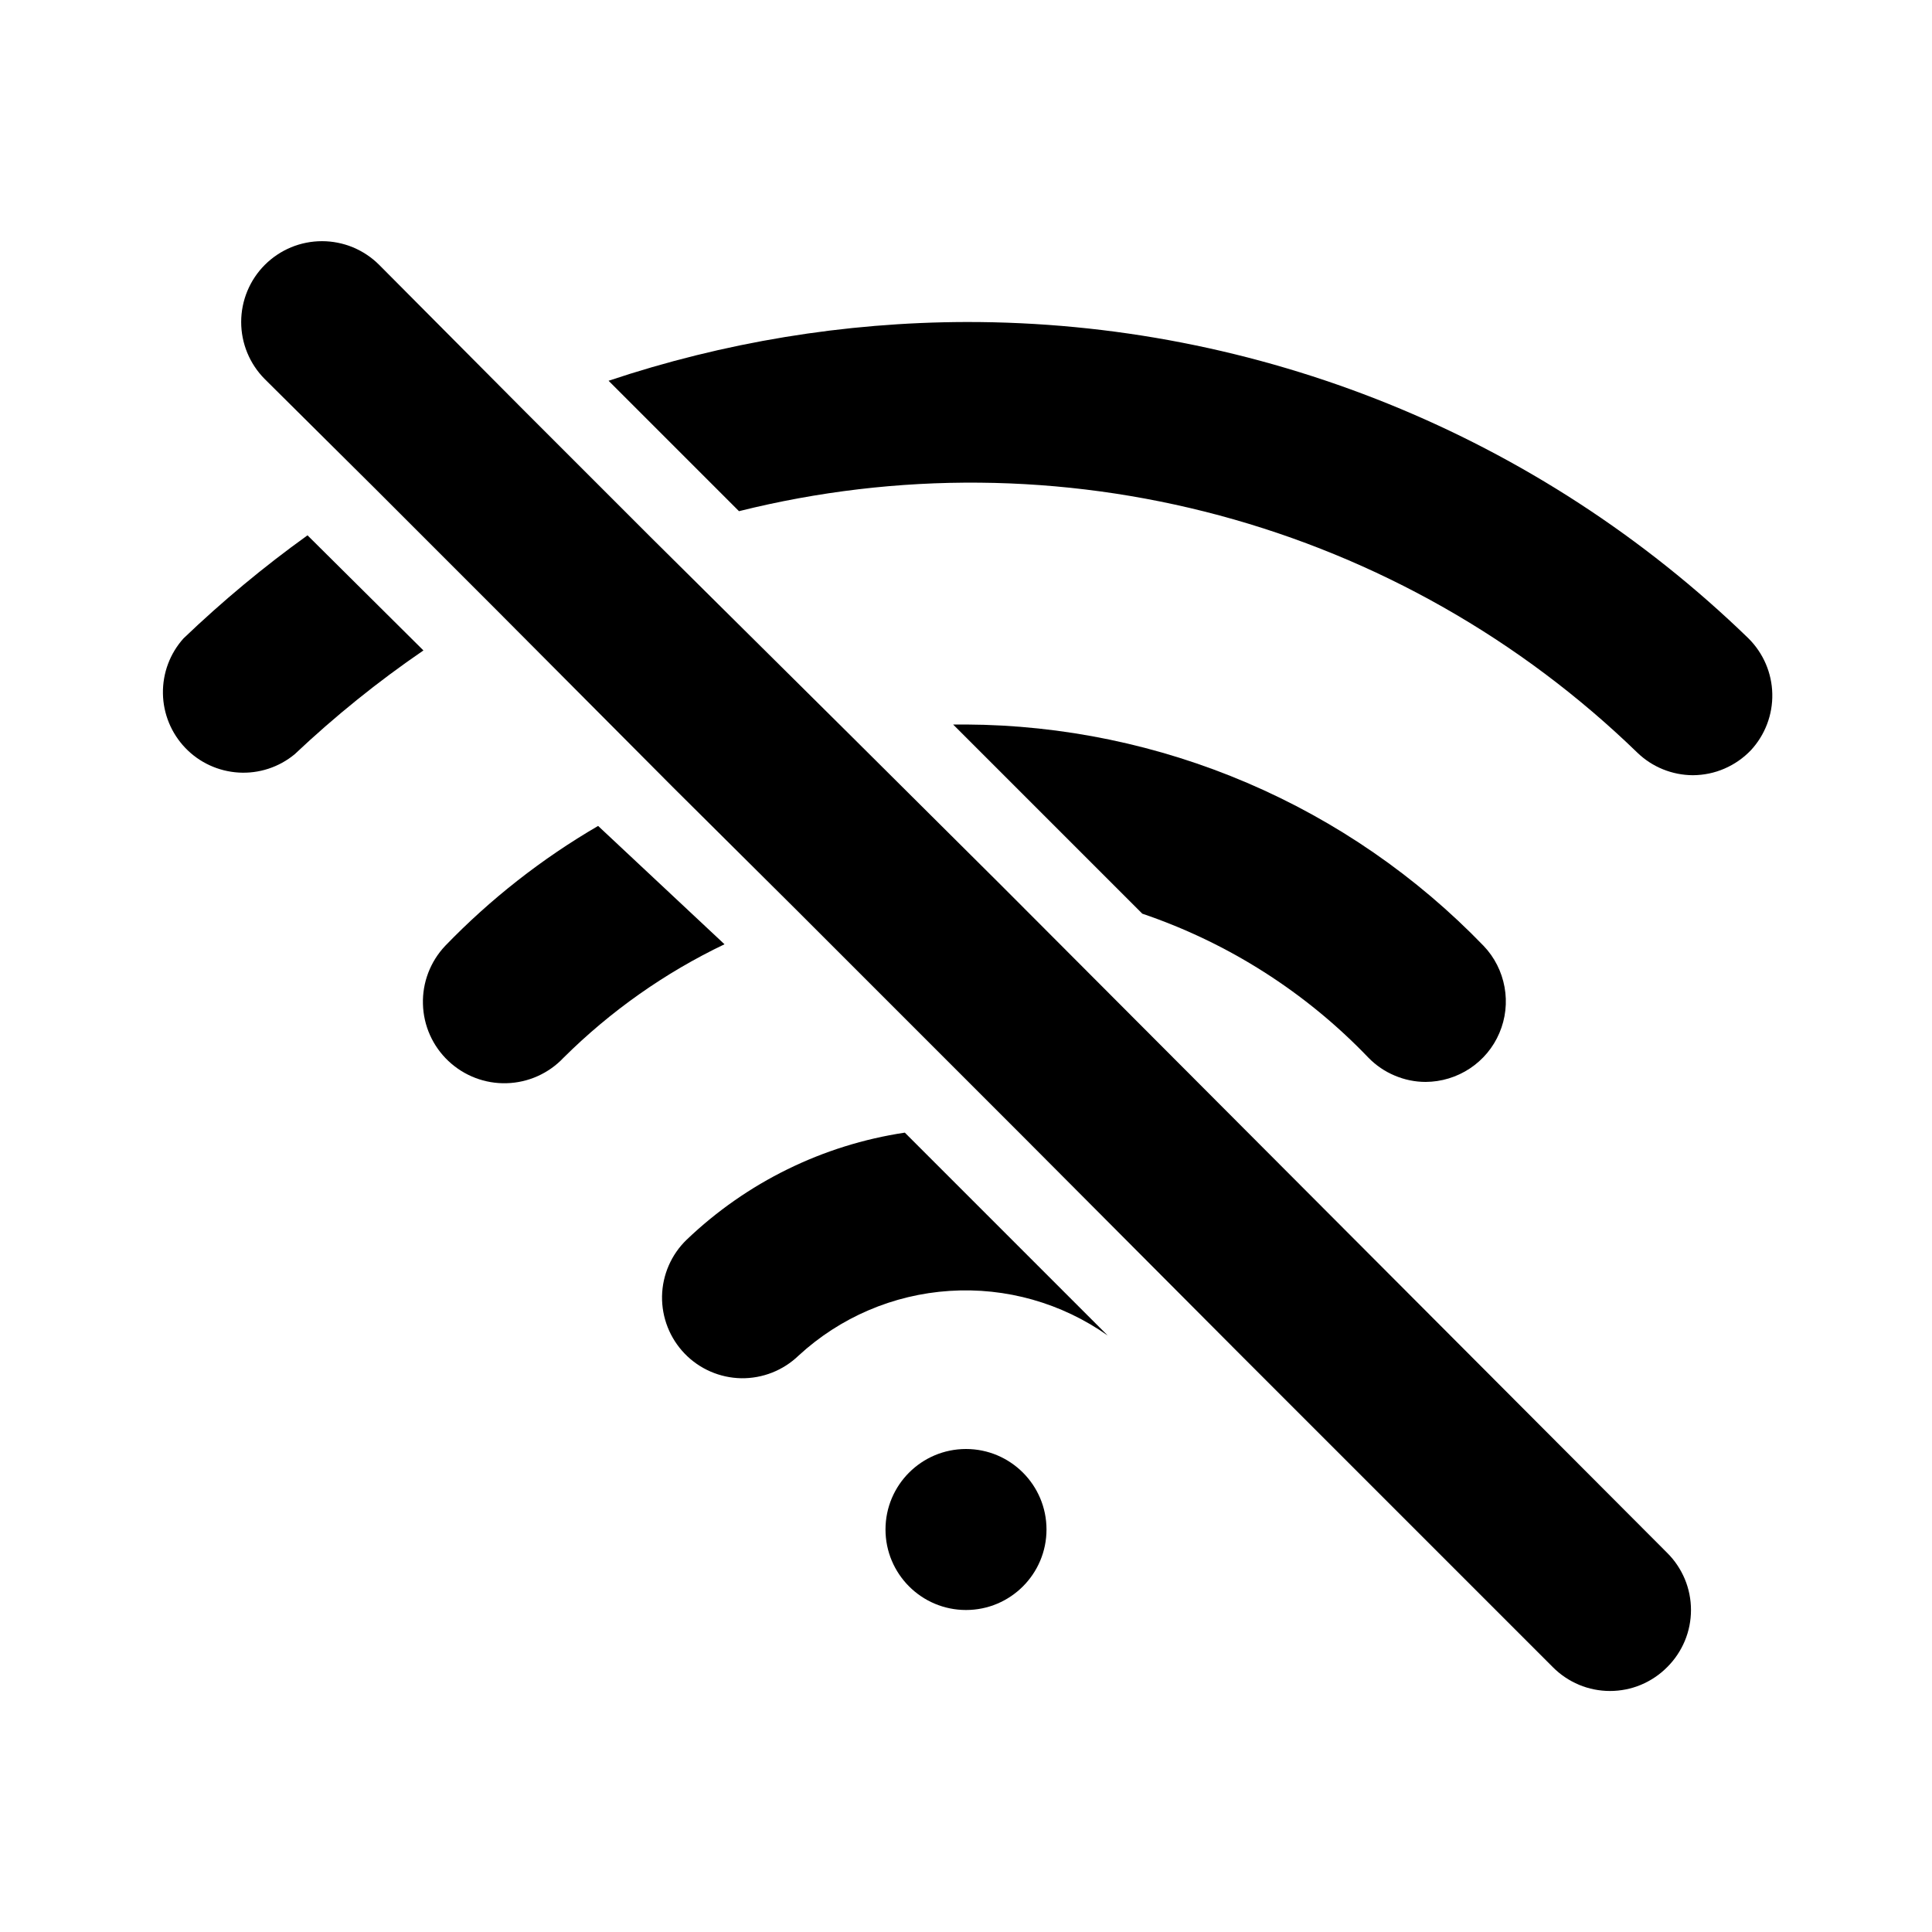
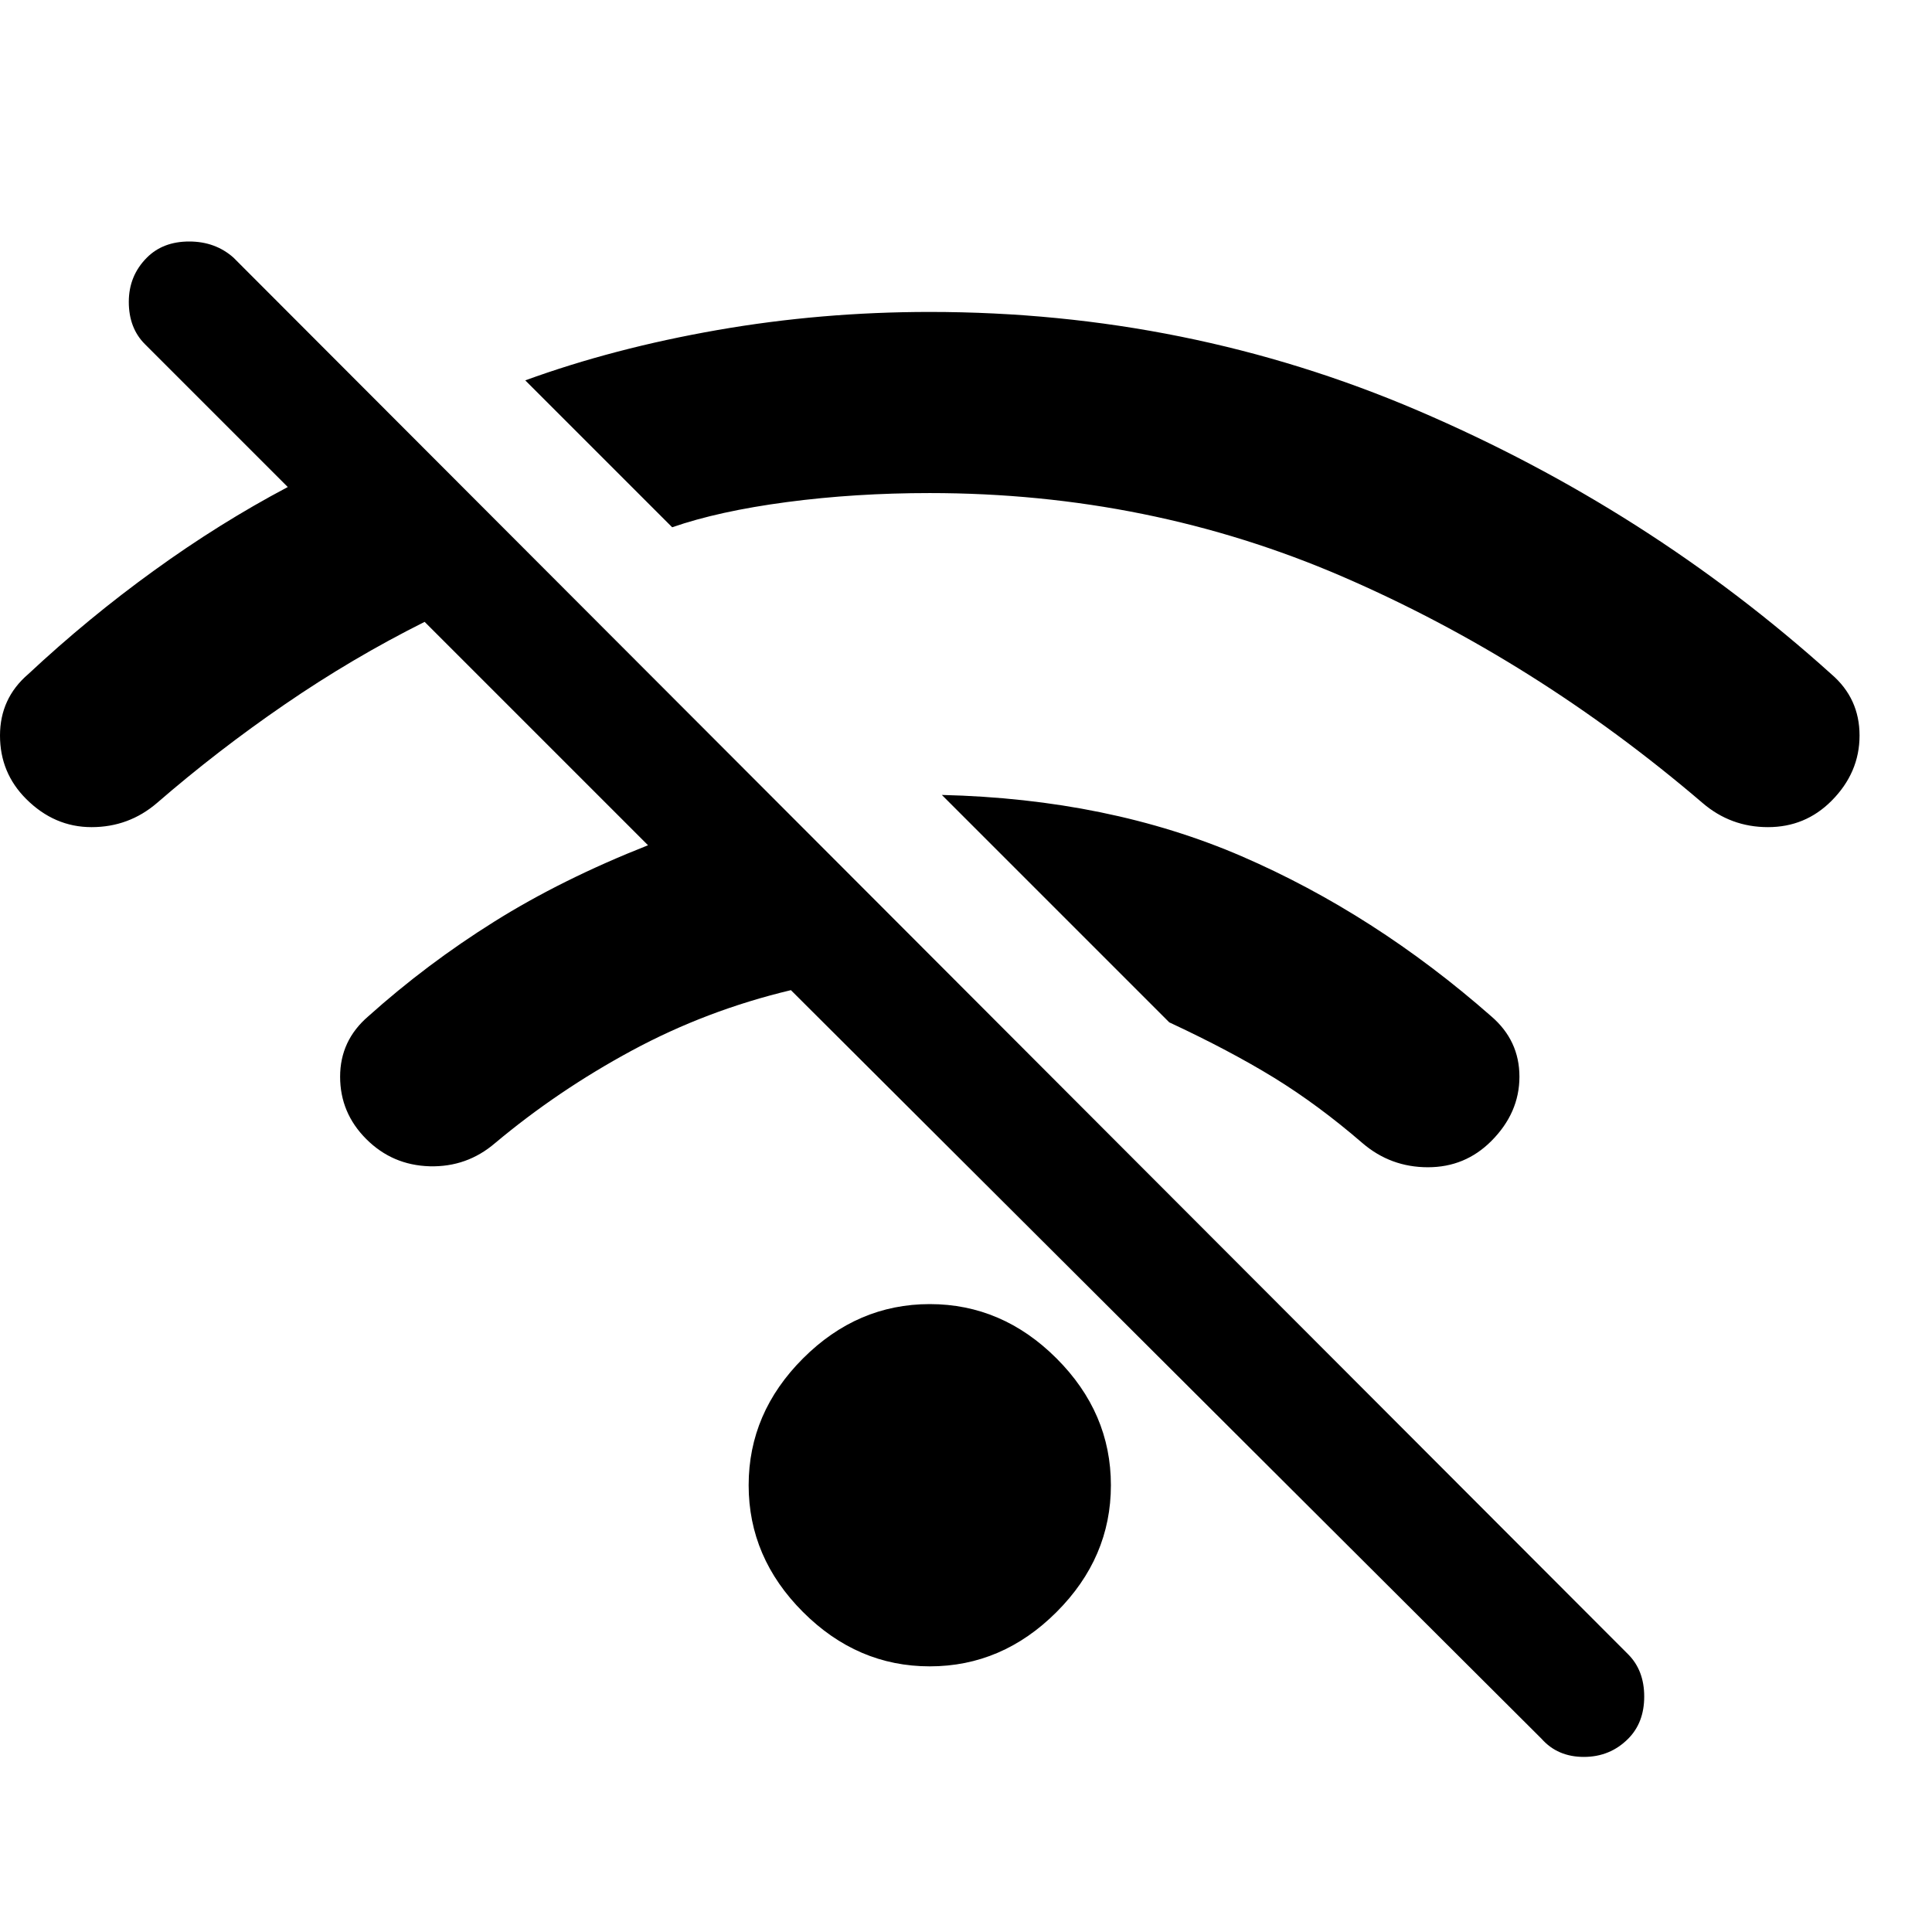
- <svg xmlns="http://www.w3.org/2000/svg" width="24" height="24" viewBox="0 0 24 24">
-   <path d="M12 20C12.552 20 13 19.552 13 19C13 18.448 12.552 18 12 18C11.448 18 11 18.448 11 19C11 19.552 11.448 20 12 20Z" fill="currentColor" />
-   <path d="M12.44 11L10.54 9.11L8.08 6.67L6.53 5.12L4.71 3.29C4.617 3.197 4.506 3.123 4.384 3.072C4.262 3.022 4.132 2.996 4 2.996C3.868 2.996 3.738 3.022 3.616 3.072C3.494 3.123 3.383 3.197 3.29 3.29C3.102 3.478 2.996 3.734 2.996 4C2.996 4.266 3.102 4.522 3.29 4.71L4.67 6.08L6.13 7.54L8.36 9.78L9.91 11.32L12.65 14.06L15.44 16.86L19.29 20.71C19.383 20.804 19.494 20.878 19.615 20.929C19.737 20.98 19.868 21.006 20 21.006C20.132 21.006 20.263 20.98 20.385 20.929C20.506 20.878 20.617 20.804 20.71 20.71C20.804 20.617 20.878 20.506 20.929 20.385C20.98 20.263 21.006 20.132 21.006 20C21.006 19.868 20.98 19.737 20.929 19.615C20.878 19.494 20.804 19.383 20.71 19.29L12.44 11Z" fill=" currentColor" />
-   <path d="M21.72 7.93C19.115 5.404 15.628 3.994 12 4C10.491 4.004 8.991 4.251 7.56 4.73L9.18 6.35C11.142 5.86 13.196 5.878 15.149 6.403C17.102 6.928 18.888 7.942 20.34 9.35C20.525 9.529 20.773 9.629 21.03 9.63C21.165 9.629 21.298 9.602 21.422 9.548C21.545 9.495 21.657 9.417 21.75 9.32C21.926 9.13 22.022 8.878 22.016 8.619C22.011 8.36 21.904 8.113 21.72 7.93Z" fill=" currentColor" />
-   <path d="M3.82 6.65C3.277 7.04 2.763 7.468 2.28 7.93C2.111 8.118 2.02 8.362 2.024 8.615C2.028 8.867 2.127 9.108 2.302 9.291C2.476 9.473 2.713 9.582 2.965 9.597C3.217 9.612 3.465 9.531 3.66 9.37C4.159 8.899 4.694 8.467 5.26 8.08L3.82 6.65Z" fill=" currentColor" />
-   <path d="M17 13.14C17.093 13.235 17.203 13.31 17.325 13.361C17.447 13.413 17.578 13.44 17.71 13.44C17.905 13.439 18.096 13.381 18.259 13.273C18.422 13.165 18.55 13.012 18.626 12.832C18.703 12.652 18.725 12.454 18.69 12.262C18.655 12.069 18.565 11.891 18.43 11.75C17.596 10.886 16.597 10.197 15.493 9.725C14.389 9.253 13.201 9.006 12 9H11.84L14.19 11.35C15.257 11.712 16.221 12.326 17 13.14Z" fill=" currentColor" />
-   <path d="M7.43 10.26C6.731 10.667 6.092 11.168 5.53 11.75C5.346 11.945 5.246 12.205 5.254 12.473C5.261 12.742 5.375 12.996 5.57 13.18C5.765 13.364 6.025 13.464 6.293 13.456C6.561 13.449 6.816 13.335 7 13.14C7.583 12.561 8.259 12.084 9 11.73L7.43 10.26Z" fill=" currentColor" />
-   <path d="M8.53 15.4C8.339 15.584 8.229 15.837 8.224 16.102C8.22 16.368 8.321 16.624 8.505 16.815C8.689 17.006 8.942 17.116 9.207 17.121C9.473 17.125 9.729 17.024 9.92 16.84C10.435 16.365 11.097 16.081 11.796 16.036C12.495 15.99 13.188 16.186 13.76 16.59L11.24 14.07C10.221 14.223 9.275 14.688 8.53 15.4Z" fill=" currentColor" />
+ <svg xmlns="http://www.w3.org/2000/svg" width="24" height="24" viewBox="0 0 24 24" fill="none">
+   <path d="M11.55 20.7C10.95 20.7 10.425 20.475 9.975 20.025C9.525 19.575 9.3 19.05 9.3 18.45C9.3 17.85 9.525 17.325 9.975 16.875C10.425 16.425 10.95 16.2 11.55 16.2C12.15 16.2 12.675 16.425 13.125 16.875C13.575 17.325 13.8 17.85 13.8 18.45C13.8 19.05 13.575 19.575 13.125 20.025C12.675 20.475 12.15 20.7 11.55 20.7ZM21.15 9.975C19.767 8.792 18.275 7.854 16.675 7.162C15.075 6.471 13.367 6.125 11.55 6.125C10.933 6.125 10.342 6.162 9.775 6.237C9.208 6.312 8.733 6.417 8.35 6.55L6.525 4.725C7.258 4.458 8.054 4.25 8.912 4.1C9.771 3.95 10.65 3.875 11.55 3.875C13.683 3.875 15.704 4.283 17.613 5.1C19.521 5.917 21.233 7.008 22.75 8.375C22.983 8.575 23.1 8.829 23.1 9.137C23.1 9.446 22.983 9.717 22.75 9.95C22.533 10.167 22.271 10.275 21.962 10.275C21.654 10.275 21.383 10.175 21.15 9.975ZM16.925 14.2C16.558 13.883 16.192 13.613 15.825 13.387C15.458 13.162 15.025 12.933 14.525 12.7L11.7 9.875C13.083 9.908 14.325 10.162 15.425 10.637C16.525 11.113 17.558 11.775 18.525 12.625C18.758 12.825 18.875 13.075 18.875 13.375C18.875 13.675 18.758 13.942 18.525 14.175C18.308 14.392 18.046 14.5 17.738 14.5C17.429 14.5 17.158 14.4 16.925 14.2ZM19.15 21.6L9.825 12.3C9.125 12.467 8.467 12.717 7.85 13.05C7.233 13.383 6.667 13.767 6.15 14.2C5.917 14.4 5.646 14.496 5.338 14.488C5.029 14.479 4.767 14.367 4.55 14.15C4.333 13.933 4.225 13.675 4.225 13.375C4.225 13.075 4.342 12.825 4.575 12.625C5.058 12.192 5.579 11.8 6.138 11.45C6.696 11.1 7.333 10.783 8.05 10.5L5.275 7.725C4.675 8.025 4.096 8.367 3.538 8.75C2.979 9.133 2.45 9.542 1.95 9.975C1.717 10.175 1.446 10.275 1.137 10.275C0.829 10.275 0.558 10.158 0.325 9.925C0.108 9.708 0 9.446 0 9.137C0 8.829 0.117 8.575 0.35 8.375C0.85 7.908 1.371 7.479 1.913 7.088C2.454 6.696 3.008 6.35 3.575 6.05L1.8 4.275C1.667 4.142 1.6 3.967 1.6 3.75C1.6 3.533 1.675 3.35 1.825 3.2C1.958 3.067 2.133 3 2.35 3C2.567 3 2.75 3.067 2.9 3.2L20.225 20.55C20.358 20.683 20.425 20.858 20.425 21.075C20.425 21.292 20.358 21.467 20.225 21.6C20.075 21.75 19.892 21.825 19.675 21.825C19.458 21.825 19.283 21.75 19.15 21.6Z" fill="currentColor" />
</svg>
